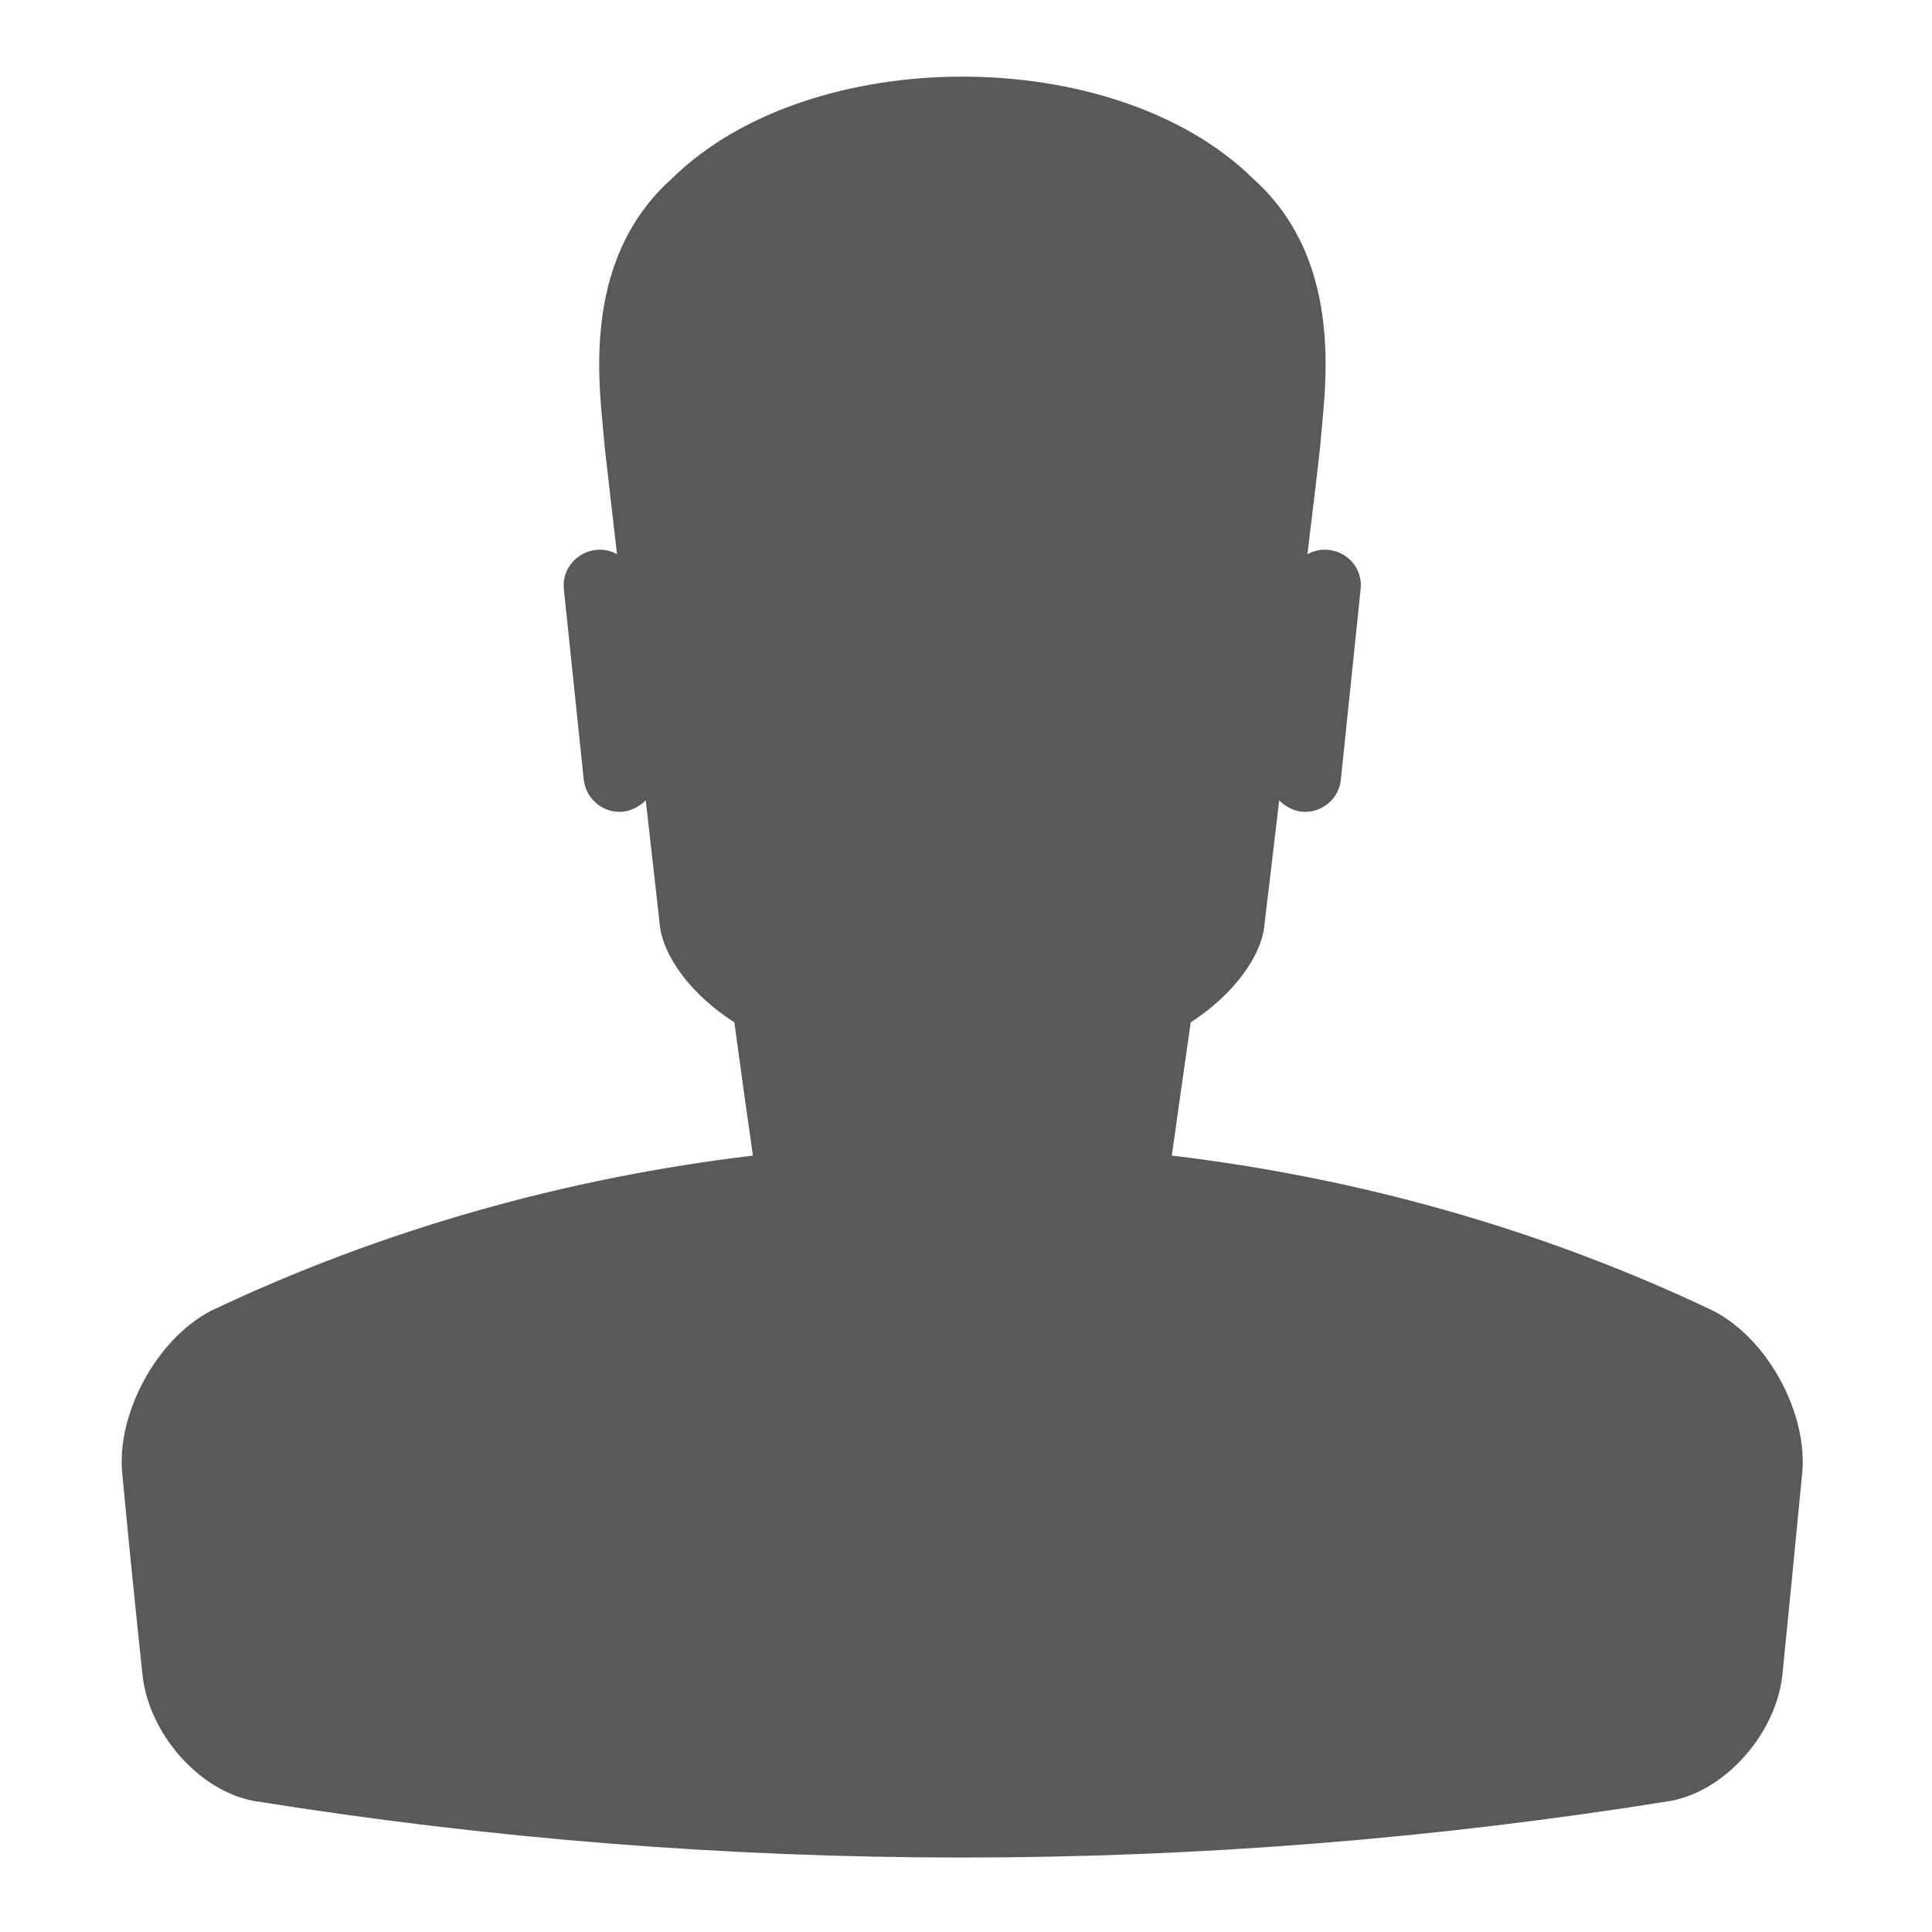
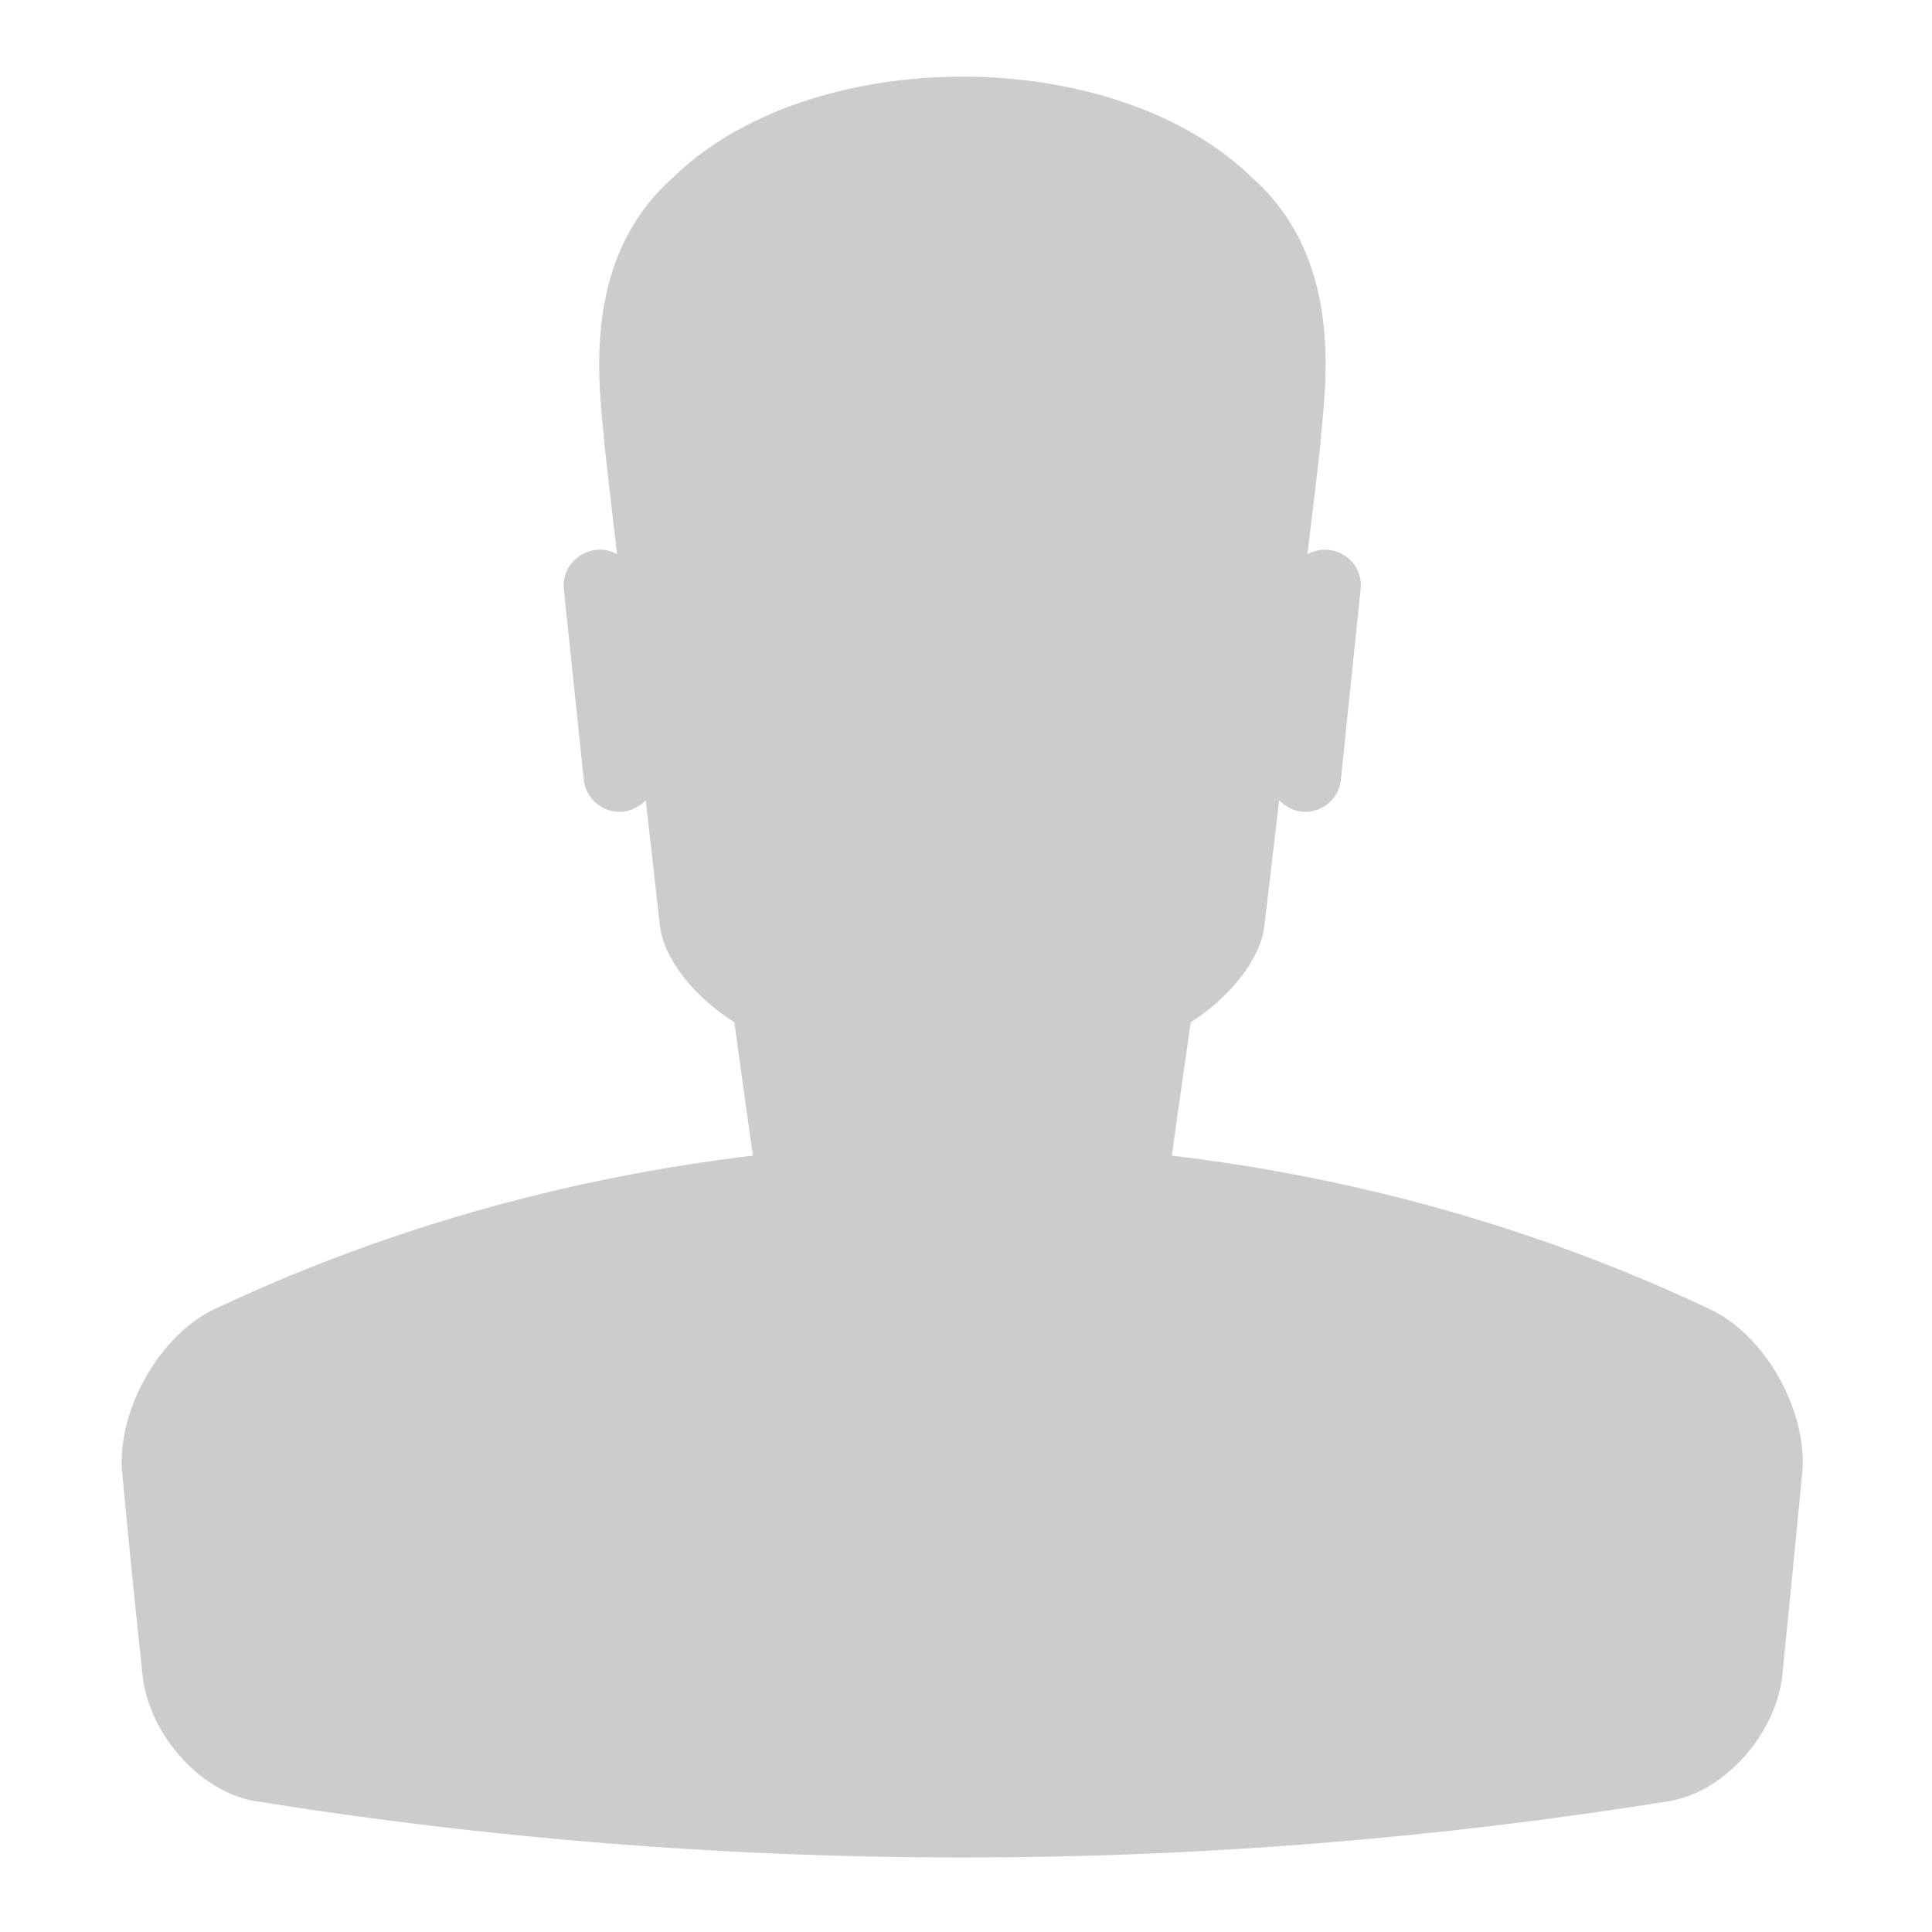
<svg xmlns="http://www.w3.org/2000/svg" version="1.1" id="Слой_1" x="0px" y="0px" width="64px" height="64px" viewBox="0 0 64 64" enable-background="new 0 0 64 64" xml:space="preserve">
-   <path fill="#58595B" d="M56.771,43.431c-5.675-2.704-11.753-4.412-17.953-5.15c0.208-1.464,0.411-2.941,0.627-4.417  c1.373-0.88,2.358-2.176,2.444-3.252c0.166-1.378,0.324-2.734,0.485-4.098c0.197,0.192,0.453,0.342,0.744,0.375  c0.65,0.061,1.242-0.414,1.3-1.068l0.655-6.307c0.074-0.656-0.41-1.228-1.056-1.298c-0.249-0.029-0.494,0.029-0.707,0.143  c0.144-1.207,0.293-2.4,0.427-3.608c0.11-1.634,0.926-6.02-2.238-8.844c-4.578-4.491-14.658-4.491-19.233,0  c-3.163,2.825-2.356,7.21-2.241,8.844c0.134,1.208,0.276,2.401,0.415,3.608c-0.201-0.114-0.442-0.172-0.699-0.143  c-0.638,0.071-1.134,0.643-1.063,1.298l0.659,6.307c0.07,0.654,0.654,1.129,1.298,1.068c0.295-0.034,0.557-0.183,0.757-0.375  c0.15,1.364,0.311,2.72,0.462,4.098c0.098,1.077,1.081,2.373,2.472,3.252c0.201,1.476,0.403,2.943,0.615,4.417  c-6.193,0.738-12.282,2.446-17.97,5.15c-1.827,0.966-3.115,3.451-2.921,5.378c0.208,2.224,0.432,4.439,0.669,6.656  c0.196,1.932,1.846,3.845,3.68,4.191c15.576,2.503,31.377,2.503,46.952,0c1.841-0.347,3.496-2.26,3.695-4.191  c0.22-2.217,0.441-4.433,0.653-6.656C59.892,46.882,58.616,44.396,56.771,43.431z" />
+   <path fill="#CCCCCC" d="M56.771,43.431c-5.675-2.704-11.753-4.412-17.953-5.15c0.208-1.464,0.411-2.941,0.627-4.417  c1.373-0.88,2.358-2.176,2.444-3.252c0.166-1.378,0.324-2.734,0.485-4.098c0.197,0.192,0.453,0.342,0.744,0.375  c0.65,0.061,1.242-0.414,1.3-1.068l0.655-6.307c0.074-0.656-0.41-1.228-1.056-1.298c-0.249-0.029-0.494,0.029-0.707,0.143  c0.144-1.207,0.293-2.4,0.427-3.608c0.11-1.634,0.926-6.02-2.238-8.844c-4.578-4.491-14.658-4.491-19.233,0  c-3.163,2.825-2.356,7.21-2.241,8.844c0.134,1.208,0.276,2.401,0.415,3.608c-0.201-0.114-0.442-0.172-0.699-0.143  c-0.638,0.071-1.134,0.643-1.063,1.298l0.659,6.307c0.07,0.654,0.654,1.129,1.298,1.068c0.295-0.034,0.557-0.183,0.757-0.375  c0.15,1.364,0.311,2.72,0.462,4.098c0.098,1.077,1.081,2.373,2.472,3.252c0.201,1.476,0.403,2.943,0.615,4.417  c-6.193,0.738-12.282,2.446-17.97,5.15c-1.827,0.966-3.115,3.451-2.921,5.378c0.208,2.224,0.432,4.439,0.669,6.656  c0.196,1.932,1.846,3.845,3.68,4.191c15.576,2.503,31.377,2.503,46.952,0c1.841-0.347,3.496-2.26,3.695-4.191  c0.22-2.217,0.441-4.433,0.653-6.656C59.892,46.882,58.616,44.396,56.771,43.431z" />
</svg>
